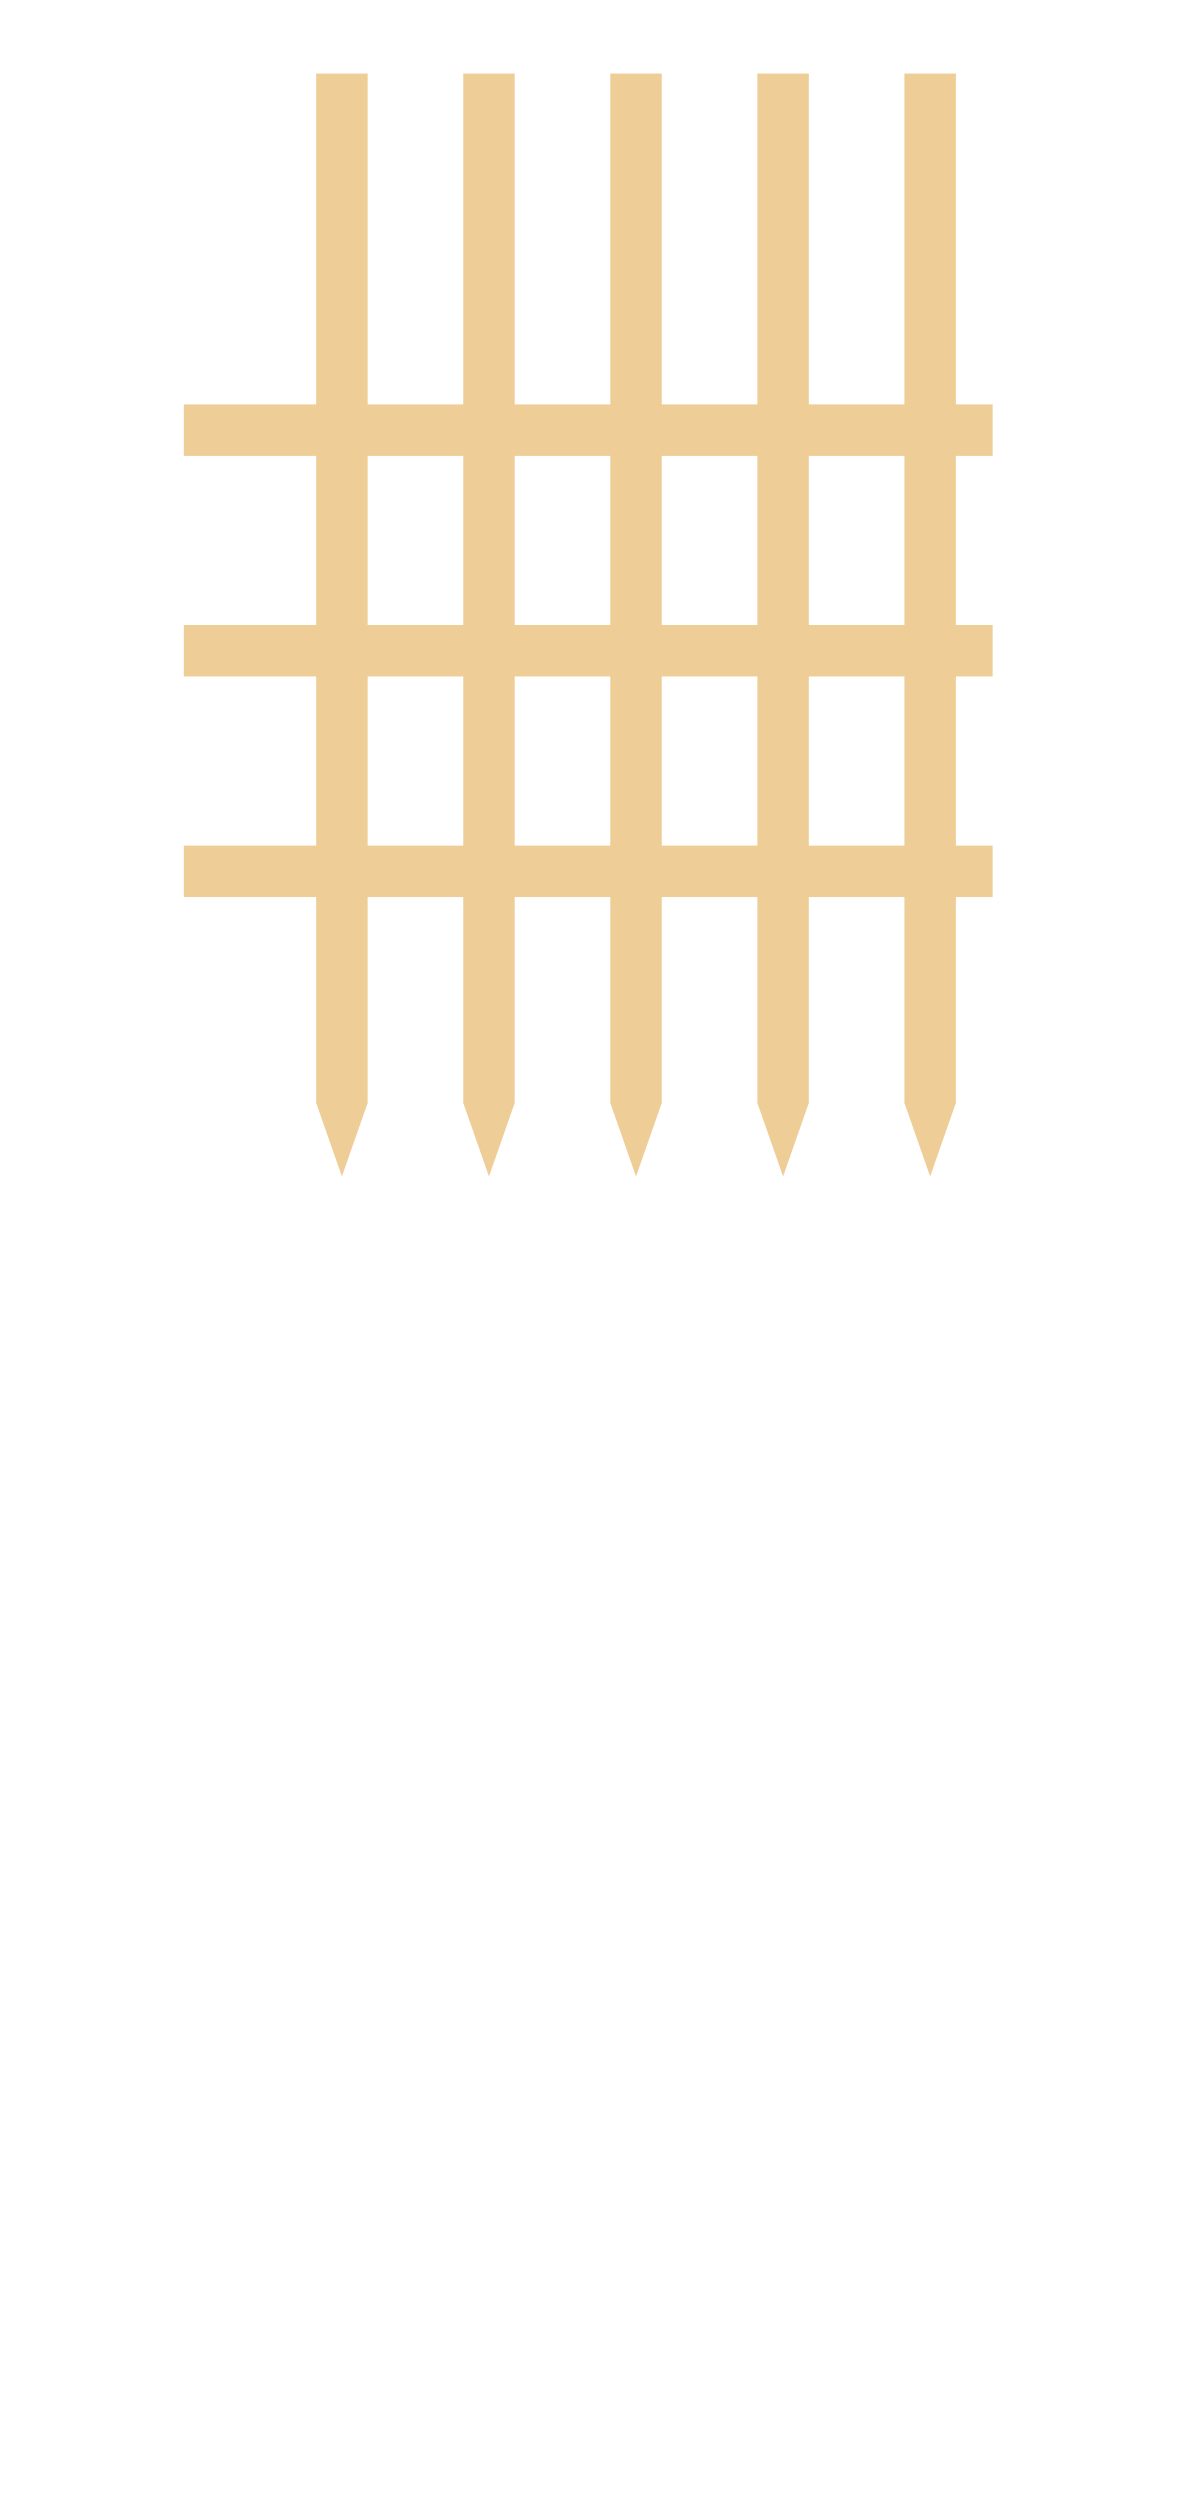
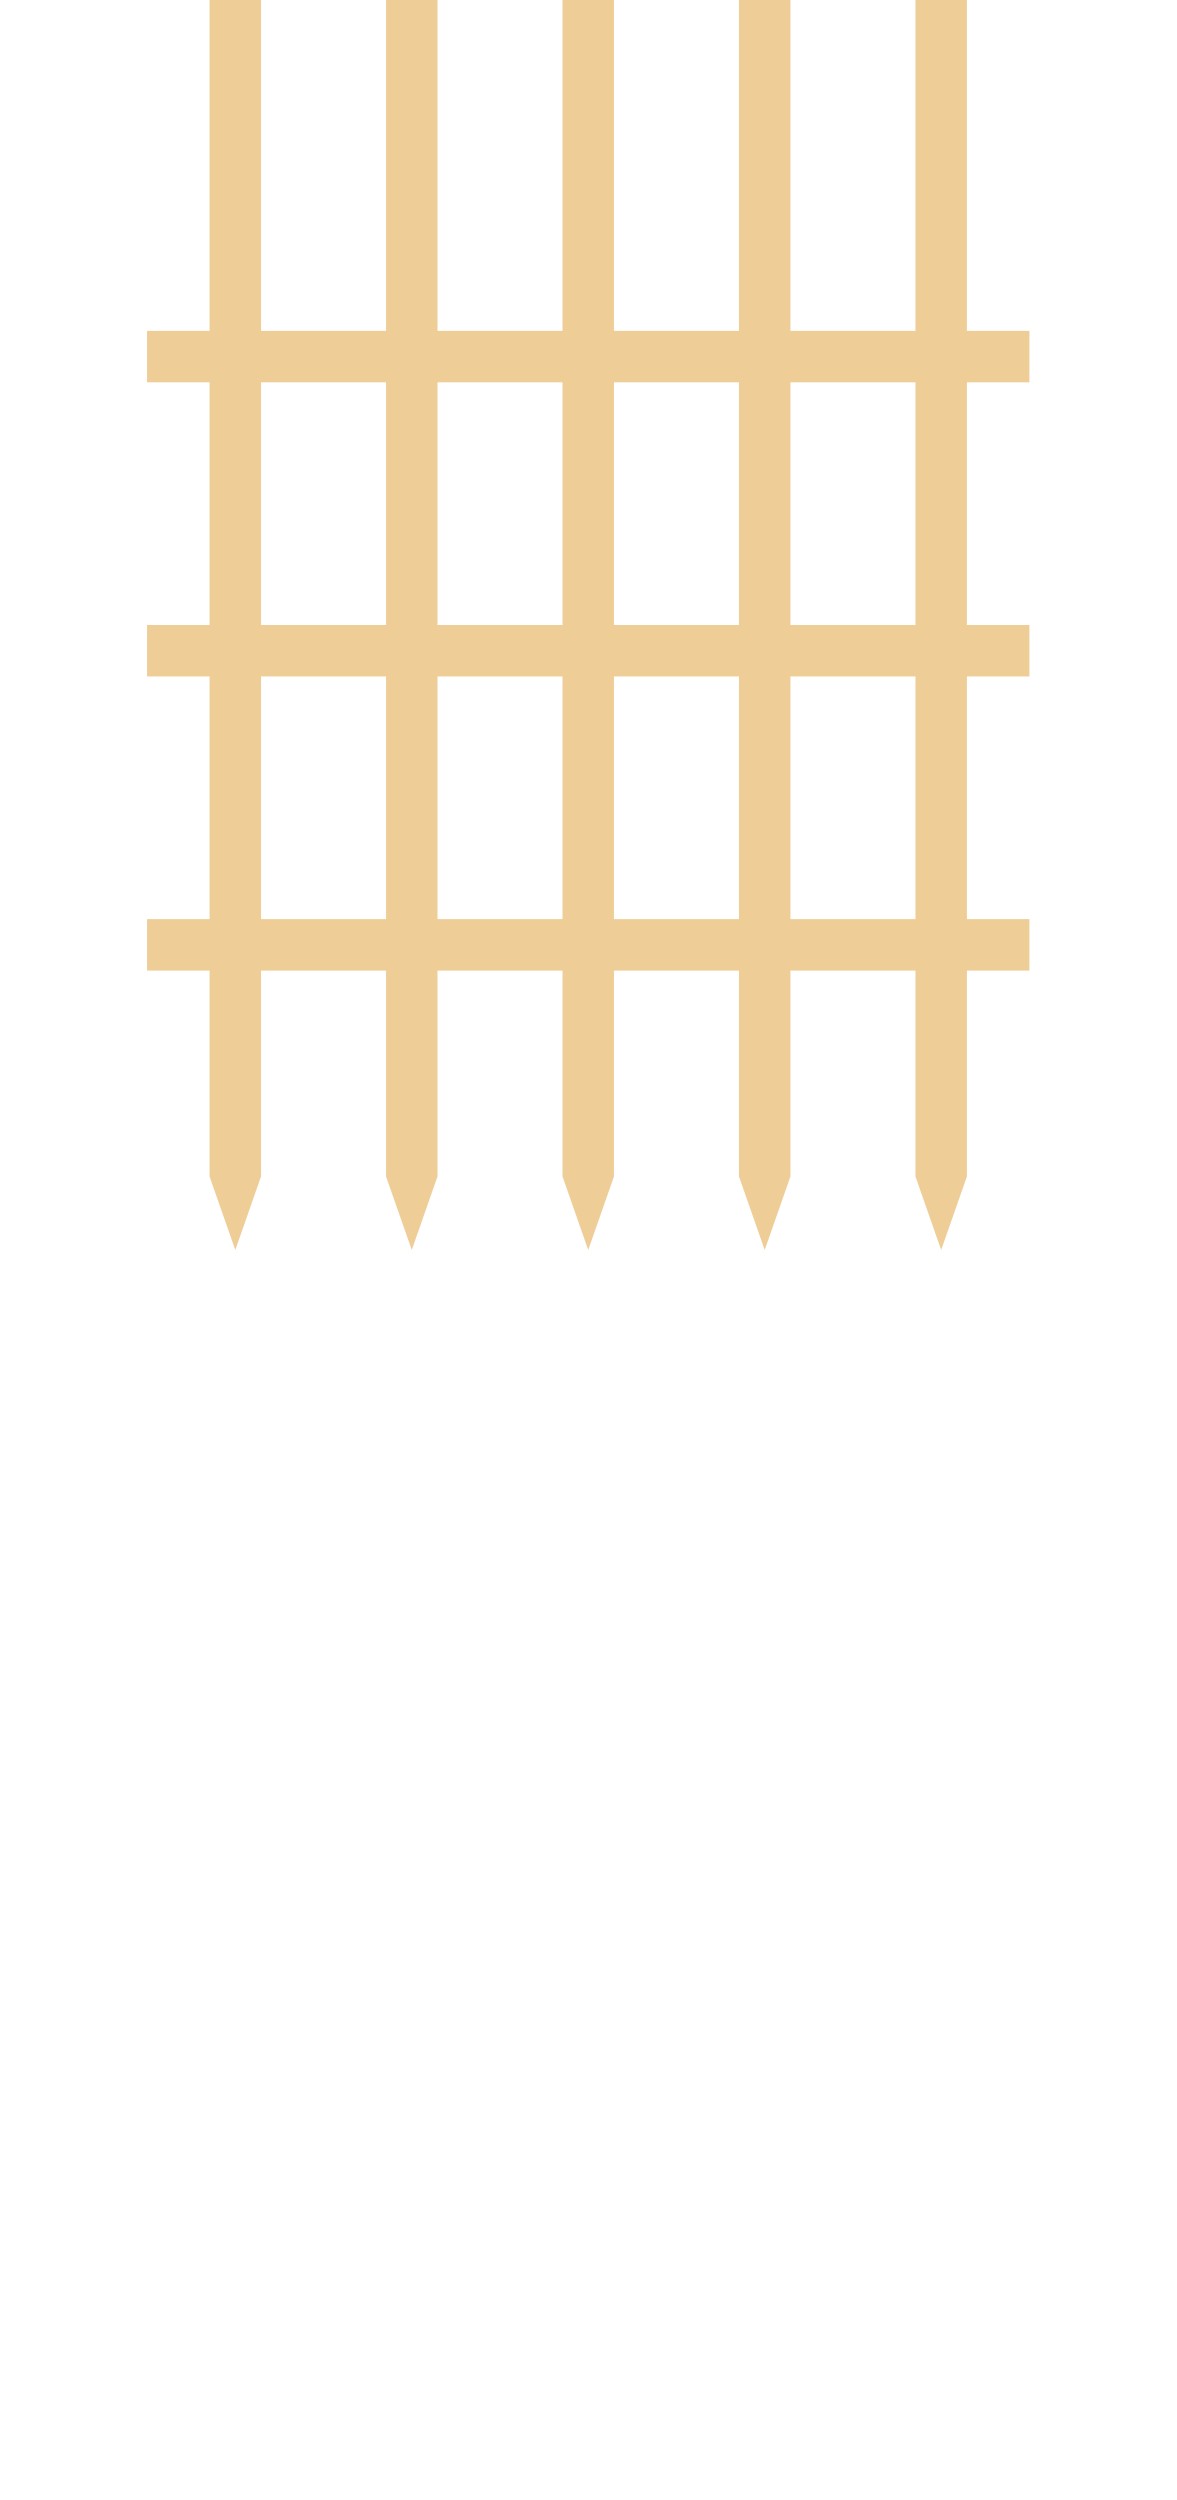
<svg xmlns="http://www.w3.org/2000/svg" viewBox="0 0 32 68" width="32" height="68">
-   <path fill="#e3ac52" opacity=".6" d="M5 11h22v1.4H5z M5 17h22v1.4H5z M5 23h22v1.4H5z M8.6 2h1.4v28l-.7 2-.7-2z M12.6 2h1.4v28l-.7 2-.7-2z M16.6 2h1.4v28l-.7 2-.7-2z M20.6 2h1.4v28l-.7 2-.7-2z M24.6 2h1.4v28l-.7 2-.7-2z" />
+   <path fill="#e3ac52" opacity=".6" d="M4 9h24v1.4H4z M4 17h24v1.4H4z M4 25h24v1.4H4z M5.7 0h1.4v32l-.7 2-.7-2z M10.5 0h1.4v32l-.7 2-.7-2z M15.3 0h1.4v32l-.7 2-.7-2z M20.1 0h1.4v32l-.7 2-.7-2z M24.9 0h1.4v32l-.7 2-.7-2z" />
</svg>
